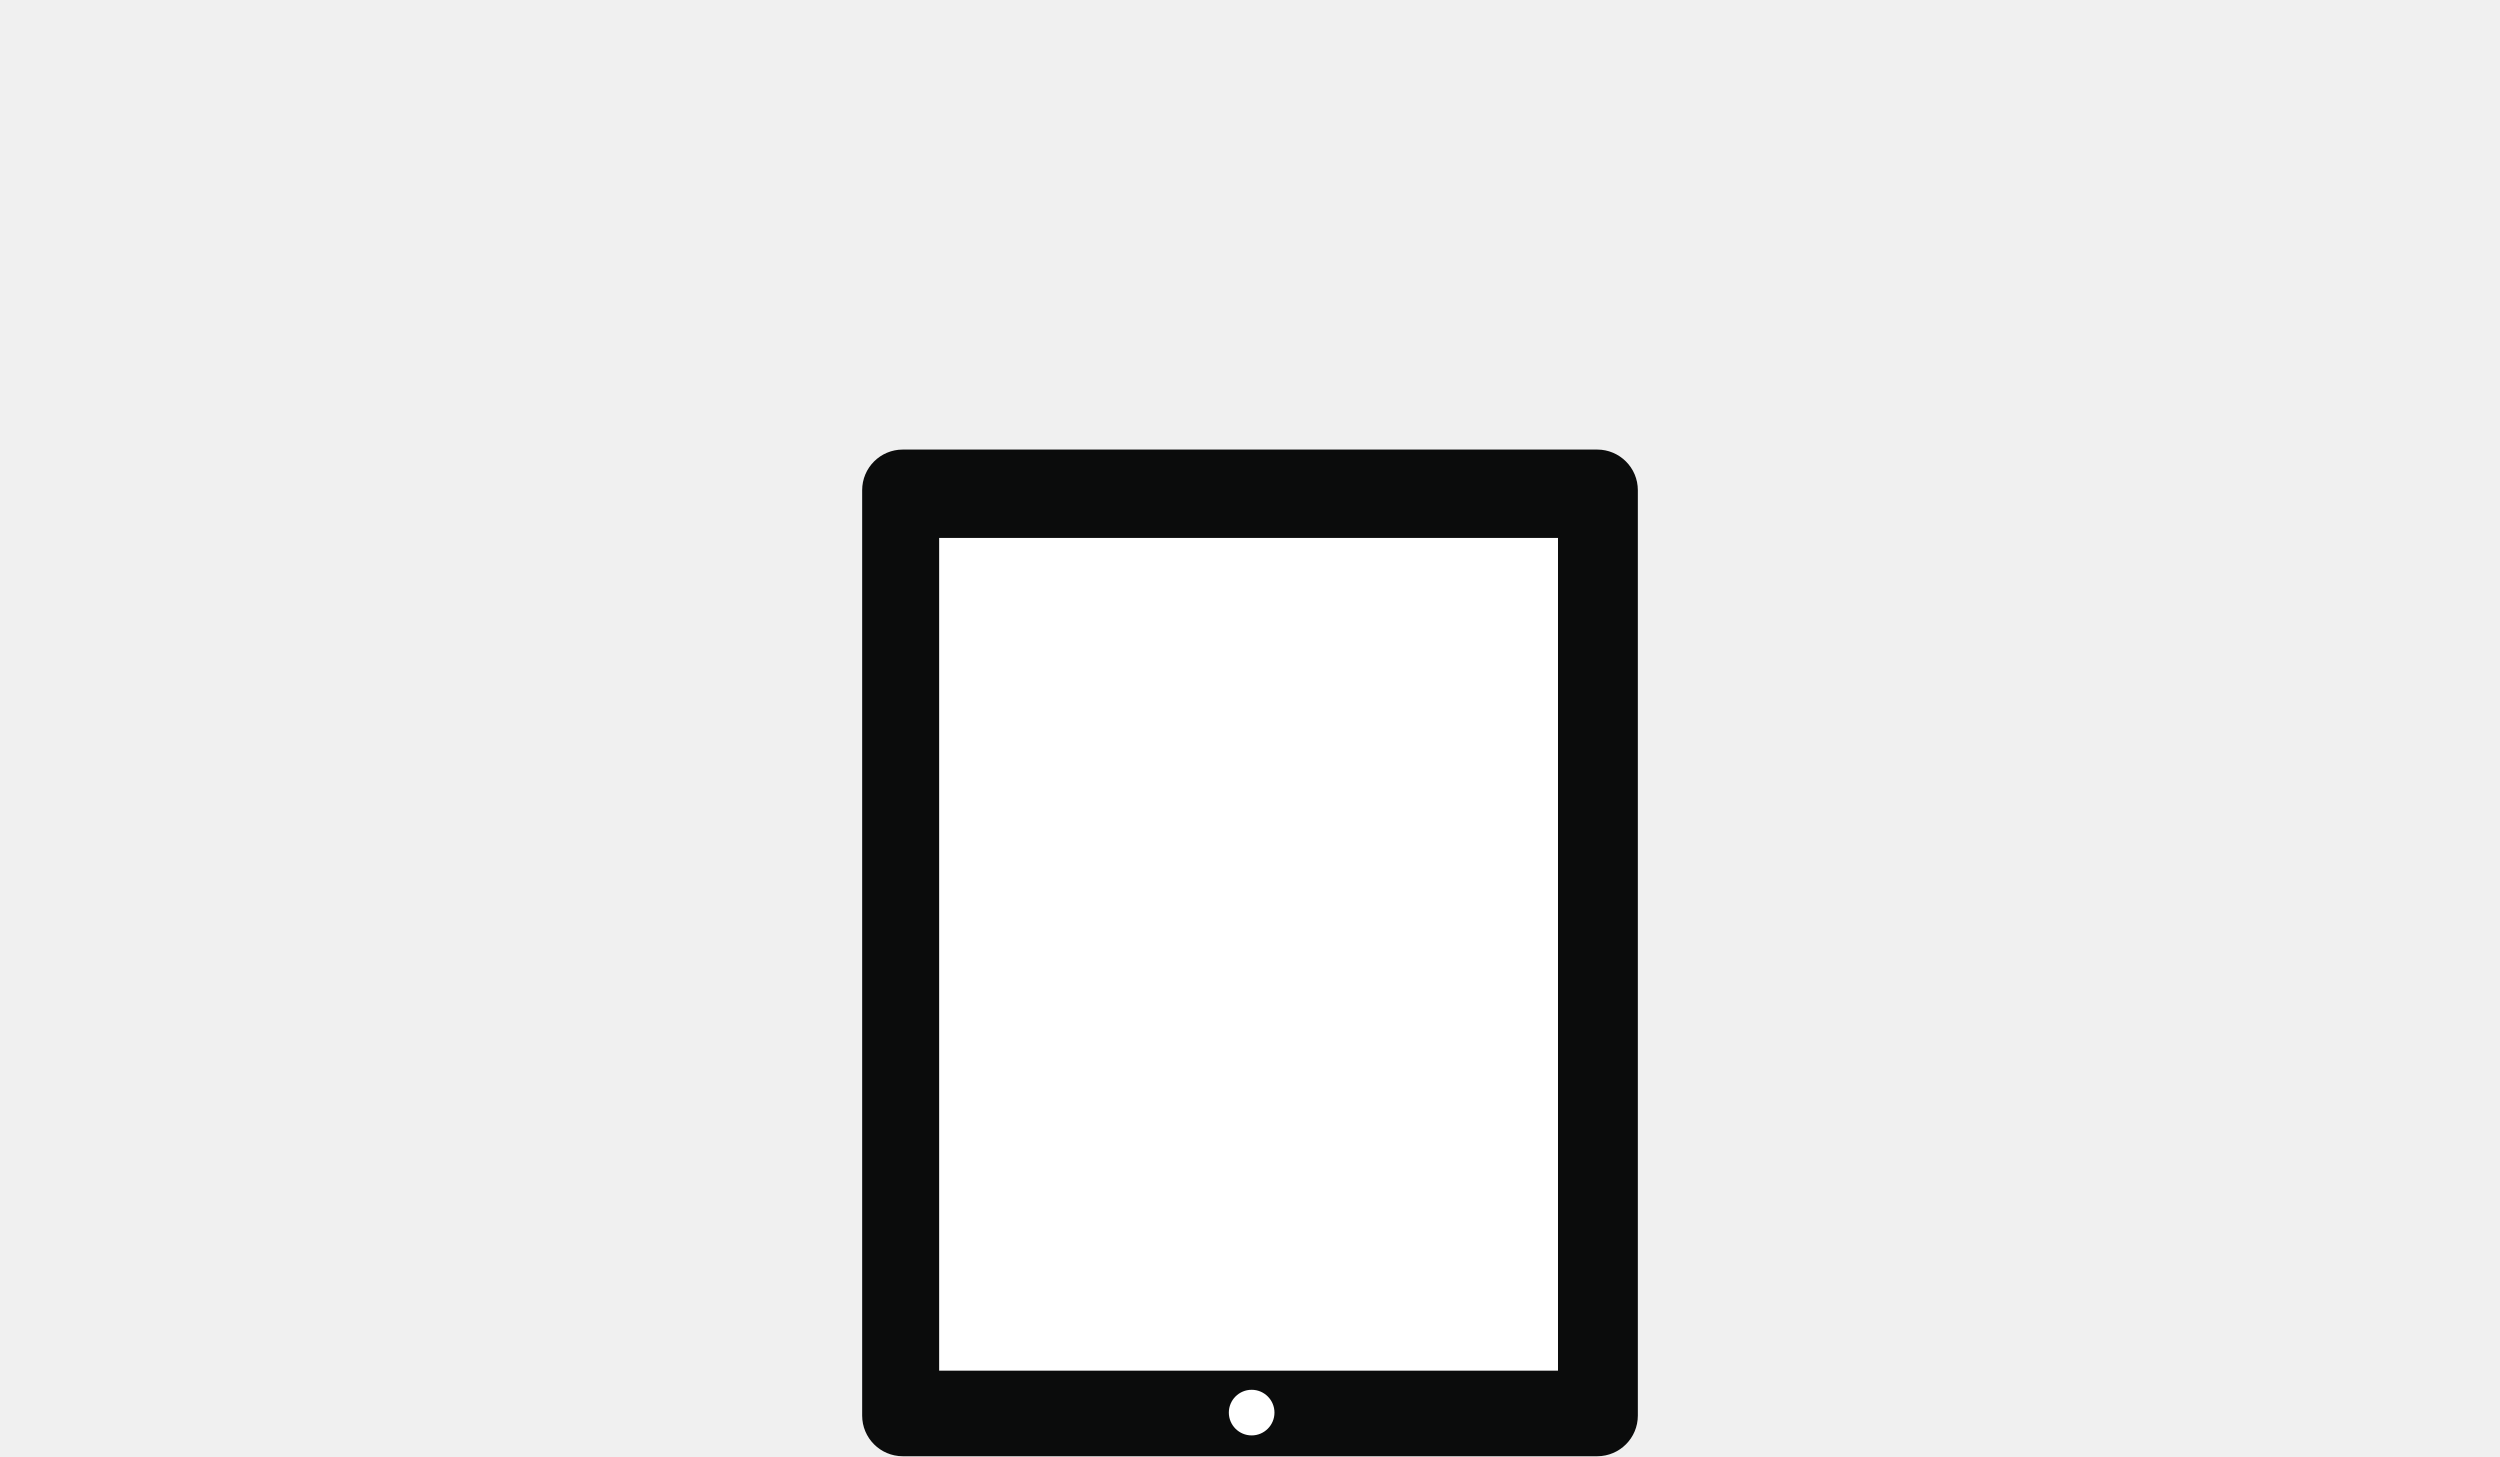
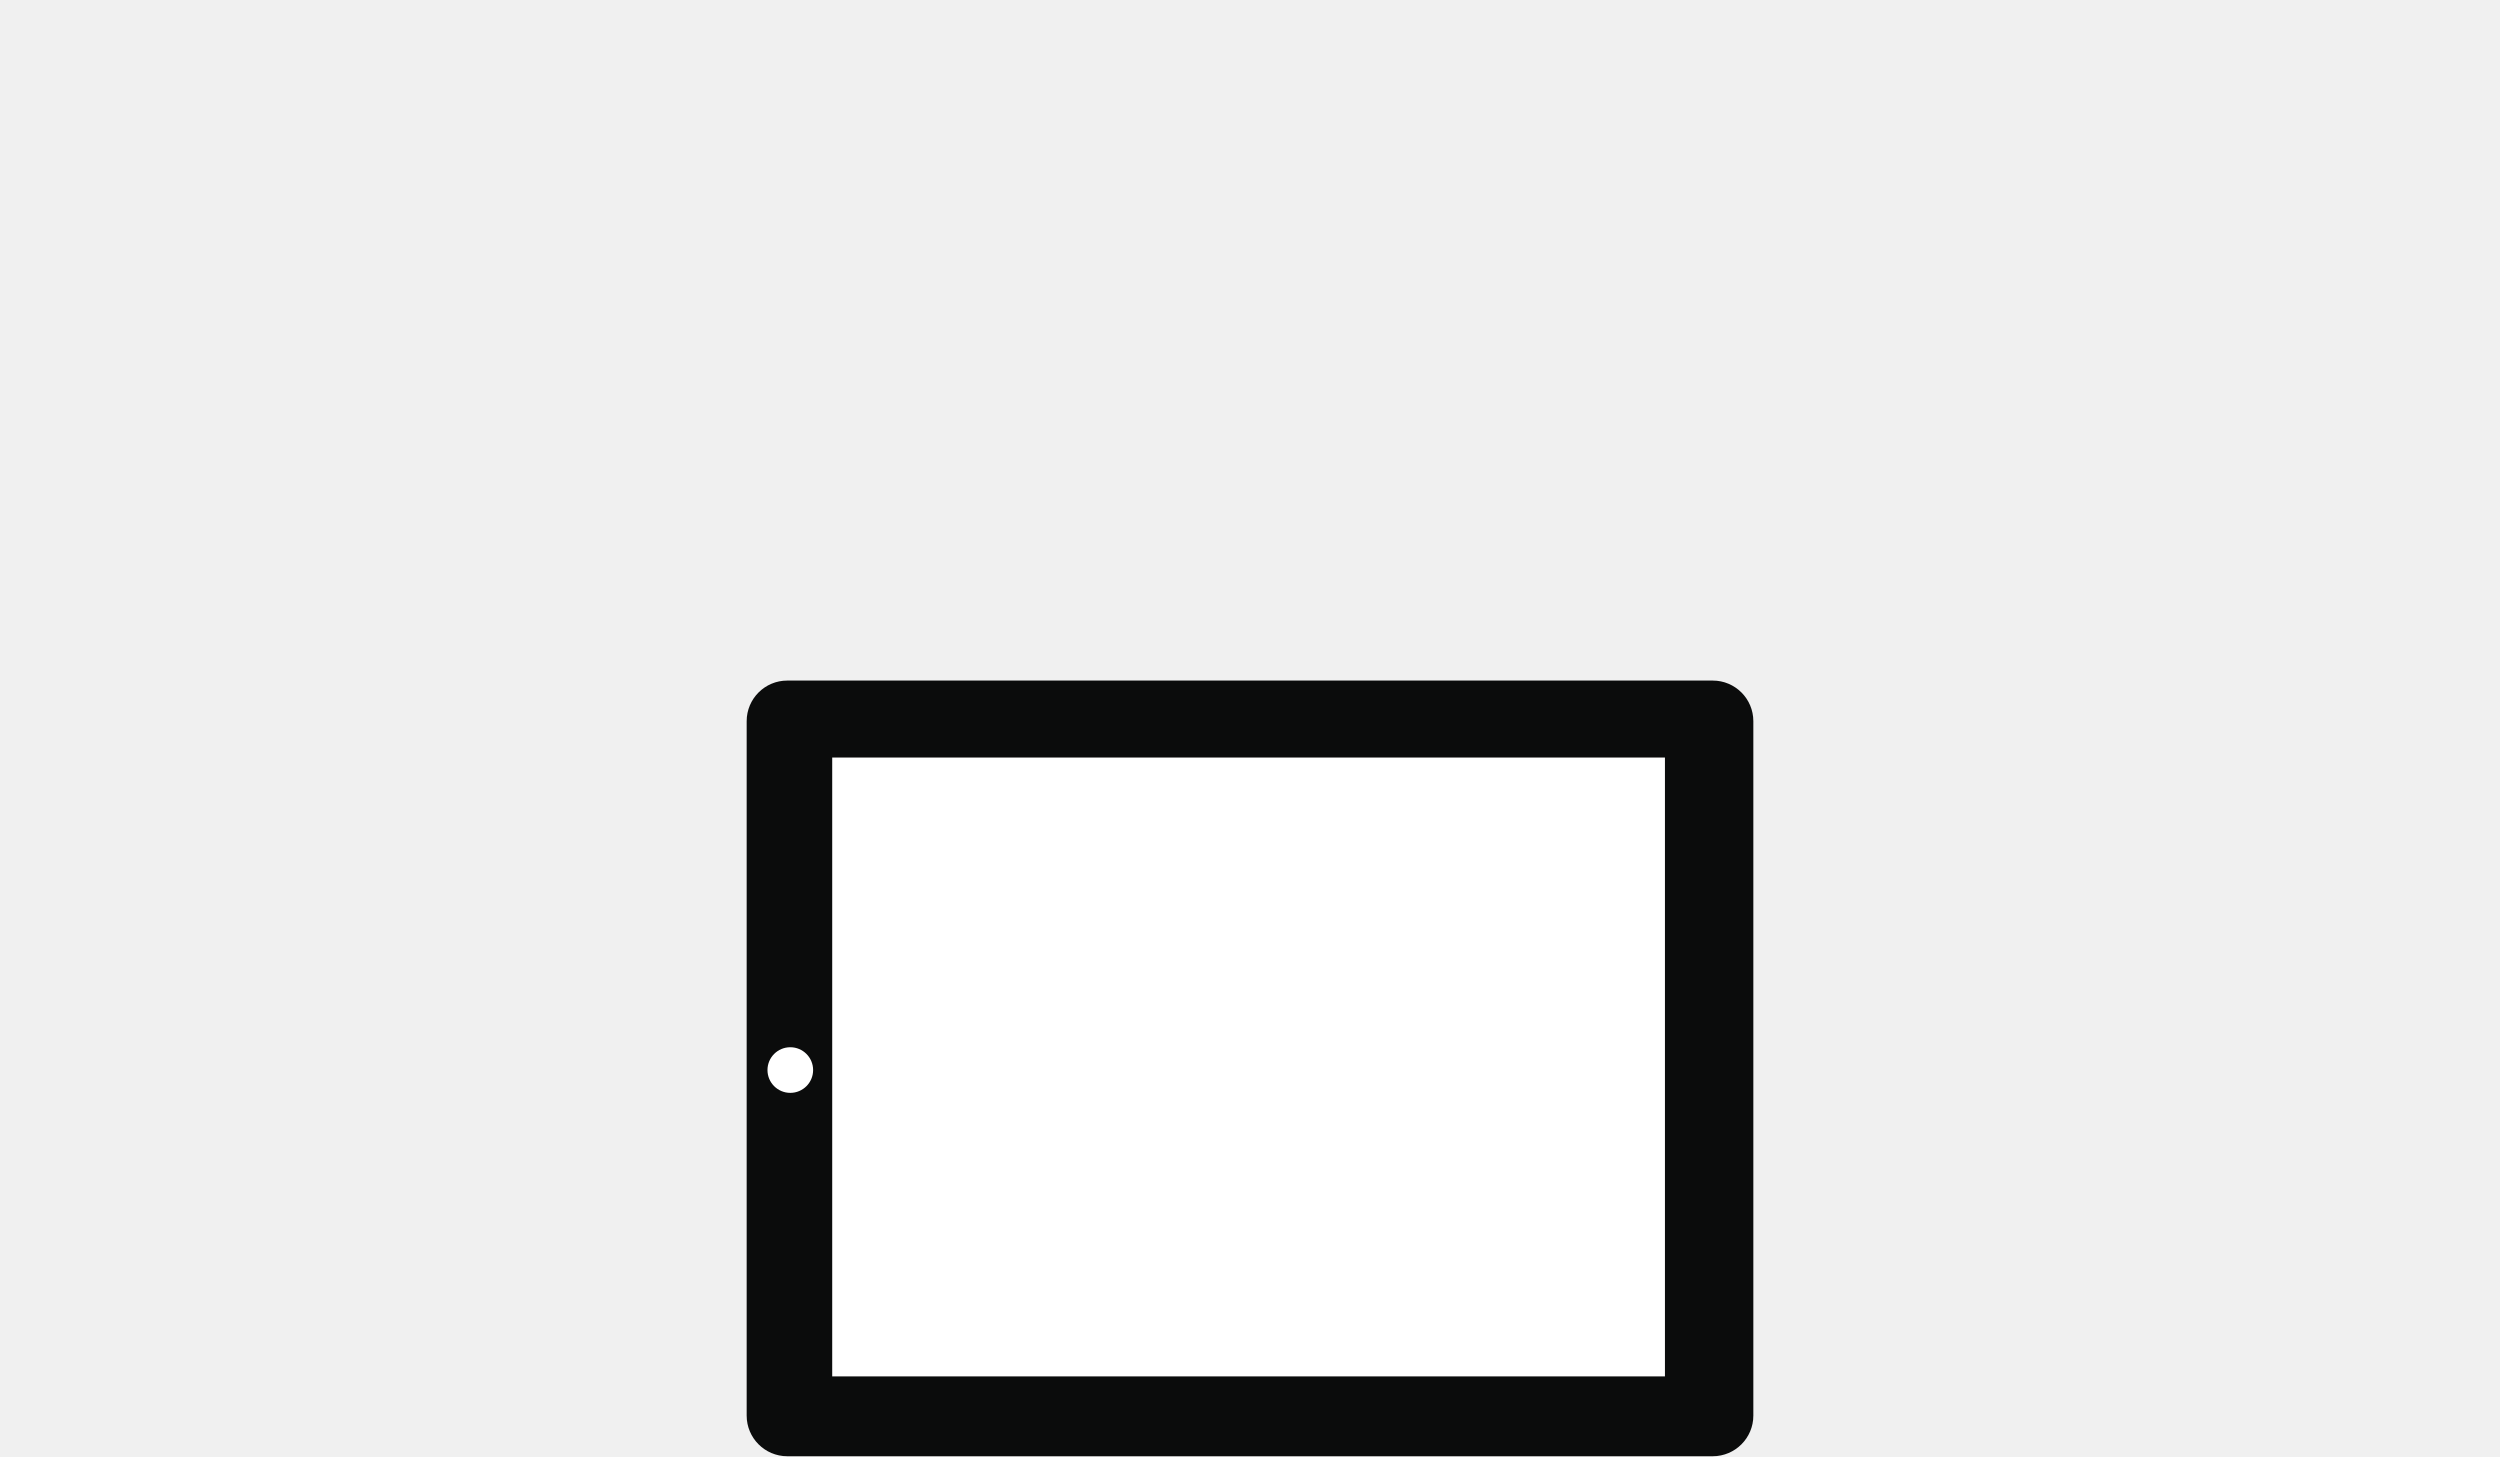
- <svg xmlns="http://www.w3.org/2000/svg" version="1.1" x="0px" y="0px" width="800px" height="466px" viewBox="0 0 800 466" enable-background="new 0 0 800 466" xml:space="preserve">
-   <g id="Layer_1" display="none">
+ <svg xmlns="http://www.w3.org/2000/svg" version="1.1" id="Layer_1" x="0px" y="0px" width="800px" height="466px" viewBox="0 0 800 466" enable-background="new 0 0 800 466" xml:space="preserve">
+   <g id="Layer_1_1_" display="none">
    <g display="inline">
-       <path fill="#0B0C0C" d="M492.095,455.027c0,0-10.389-8.787-16.104-14.491c-5.717-5.71-7.265-12.712-7.265-12.712l-4.522-48.417    H338.213l-4.542,48.437c0,0-1.561,7.403-7.278,13.109c-5.717,5.712-16.111,14.343-16.111,14.343s-9.35,6.587,4.681,8.661    c8.037,1.189,43.876,2.043,72.673,2.043h27.188c29.386,0,64.607-0.953,72.642-2.142    C501.498,461.785,492.095,455.027,492.095,455.027z" />
+       <path fill="#0B0C0C" d="M492.095,455.027c0,0-10.389-8.787-16.104-14.491c-5.717-5.71-7.265-12.712-7.265-12.712l-4.522-48.417    H338.213l-4.542,48.437c0,0-1.561,7.403-7.278,13.109c-5.717,5.712-16.111,14.343-16.111,14.343s-9.35,6.587,4.681,8.661    C323,465.146,358.839,466,387.636,466h27.188c29.386,0,64.607-0.953,72.642-2.142    C501.498,461.785,492.095,455.027,492.095,455.027z" />
      <path fill="#FFFFFF" d="M686.075,4.75H115.884c-8.17,0-15.384,7.528-15.384,15.766v334.356c0,8.237,7.214,15.698,15.384,15.698    h210.943h12.126H463.47h12.692h209.913c8.172,0,14.425-7.461,14.425-15.698V20.516C700.5,12.278,694.247,4.75,686.075,4.75z" />
-       <path fill="#0B0C0C" d="M686.075,4.75H115.884c-8.17,0-15.384,7.528-15.384,15.766v334.356c0,8.237,7.214,15.698,15.384,15.698    h210.943h12.126H463.47h12.692h209.913c8.172,0,14.425-7.461,14.425-15.698V20.516C700.5,12.278,694.247,4.75,686.075,4.75z     M675.721,344.062H123.509V31.259h552.212V344.062z" />
+       <path fill="#0B0C0C" d="M686.075,4.75H115.884c-8.17,0-15.384,7.528-15.384,15.766v334.356c0,8.237,7.214,15.698,15.384,15.698    h210.943h12.126H463.47h12.692h209.913c8.172,0,14.425-7.461,14.425-15.698V20.516C700.5,12.278,694.247,4.75,686.075,4.75z     M675.721,344.062H123.509V31.259h552.212L675.721,344.062L675.721,344.062z" />
    </g>
  </g>
  <g id="Layer_3">
    <g>
-       <path fill="#FFFFFF" d="M524.112,156.861c0-7.182-5.822-13.004-13.004-13.004H288.893c-7.182,0-13.004,5.822-13.004,13.004    v296.134c0,7.182,5.822,13.004,13.004,13.004h222.215c7.182,0,13.004-5.822,13.004-13.004V156.861z" />
-       <path fill="#0B0C0C" d="M524.112,156.861c0-7.182-5.822-13.004-13.004-13.004H288.893c-7.182,0-13.004,5.822-13.004,13.004    v296.134c0,7.182,5.822,13.004,13.004,13.004h222.215c7.182,0,13.004-5.822,13.004-13.004V156.861z M400.529,459.334    c-4.033,0-7.301-3.268-7.301-7.301c0-4.032,3.268-7.301,7.301-7.301c4.032,0,7.301,3.269,7.301,7.301    C407.83,456.066,404.561,459.334,400.529,459.334z M498.559,438.622H300.528V172.147h198.031V438.622z" />
+       <path fill="#FFFFFF" d="M548.068,466c7.182,0,13.004-5.822,13.004-13.004l0-222.215c0-7.182-5.822-13.004-13.004-13.004H251.934    c-7.182,0-13.004,5.822-13.004,13.004v222.215c0,7.182,5.822,13.004,13.004,13.004H548.068z" />
+       <path fill="#0B0C0C" d="M548.068,466c7.182,0,13.004-5.822,13.004-13.004l0-222.215c0-7.182-5.822-13.004-13.004-13.004H251.934    c-7.182,0-13.004,5.822-13.004,13.004v222.215c0,7.182,5.822,13.004,13.004,13.004H548.068z M245.594,342.417    c0-4.033,3.268-7.301,7.301-7.301c4.032,0,7.301,3.268,7.301,7.301c0,4.032-3.269,7.301-7.301,7.301    C248.862,349.718,245.594,346.449,245.594,342.417z M266.306,440.447V242.416h266.475v198.031L266.306,440.447L266.306,440.447z" />
    </g>
  </g>
  <g id="Layer_2" display="none">
    <g display="inline">
      <path fill="#FFFFFF" d="M446.126,222.874c-1.028-0.072-2.147-0.141-3.404-0.21v-0.015c-13.821-1.289-28.517-1.726-43.026-1.636    c-10.403-0.07-21.051,0.124-31.102,0.712v0.215c-5.026,0.273-10.134,0.589-15.071,0.935c-16.317,1.142-17.746,13.116-17.591,26.88    l0.172,184.41c-0.417,13.76,0.172,28.142,17.59,29.615c4.933,0.417,9.874,0.792,14.9,1.111v0.28    c10.051,0.653,20.572,0.886,30.777,0.815c14.376,0.108,29.531-0.395,43.351-1.817v-0.156c1.256-0.079,2.317-0.152,3.311-0.235    c17.418-1.473,18.394-15.855,17.977-29.615l0.029-184.41C464.193,235.991,462.444,224.018,446.126,222.874z" />
      <path fill="#0B0C0C" d="M446.126,222.874c-1.028-0.072-2.147-0.141-3.404-0.21v-0.015c-13.821-1.289-28.517-1.726-43.026-1.636    c-10.403-0.07-21.051,0.124-31.102,0.712v0.215c-5.026,0.273-10.134,0.589-15.071,0.935c-16.317,1.142-17.746,13.116-17.591,26.88    l0.172,184.41c-0.417,13.76,0.172,28.142,17.59,29.615c4.933,0.417,9.874,0.792,14.9,1.111v0.28    c10.051,0.653,20.572,0.886,30.777,0.815c14.376,0.108,29.531-0.395,43.351-1.817v-0.156c1.256-0.079,2.317-0.152,3.311-0.235    c17.418-1.473,18.394-15.855,17.977-29.615l0.029-184.41C464.193,235.991,462.444,224.018,446.126,222.874z M387.515,231.051    c0-0.891,0.724-1.256,1.62-1.256h22.059c0.896,0,1.62,0.366,1.62,1.256c0,0.892-0.724,1.256-1.62,1.256h-22.059    C388.239,232.307,387.515,231.943,387.515,231.051z M388.249,452.179h0.44h0.1h1.519h19.712h1.519h0.101h0.44    c0,0-0.249,0.235-0.231,0.232c0.437,0.059,0.72,0.564,0.72,1.559c0,1.616,0,3.233,0,3.233s-0.178,3.318-3.84,3.728    c-0.028,0.024,0.573,0.043,0.573,0.043c-0.083,0-0.177,0-0.28,0c-0.133,0-0.292,0-0.442,0c-4.052,0-14.071,0-16.831,0    c-0.185,0-0.324,0-0.442,0c-0.175,0-0.28,0-0.28,0s-0.191-0.019-0.216-0.043c-3.662-0.41-4.626-3.728-4.626-3.728s0-1.616,0-3.233    c0-1.028,1.064-1.518,1.637-1.564C387.909,452.412,388.249,452.179,388.249,452.179z M455.619,438.359h-12.325h-74.136H344.71    l-0.229-193.487h24.677h74.136h12.553L455.619,438.359z" />
    </g>
  </g>
</svg>
